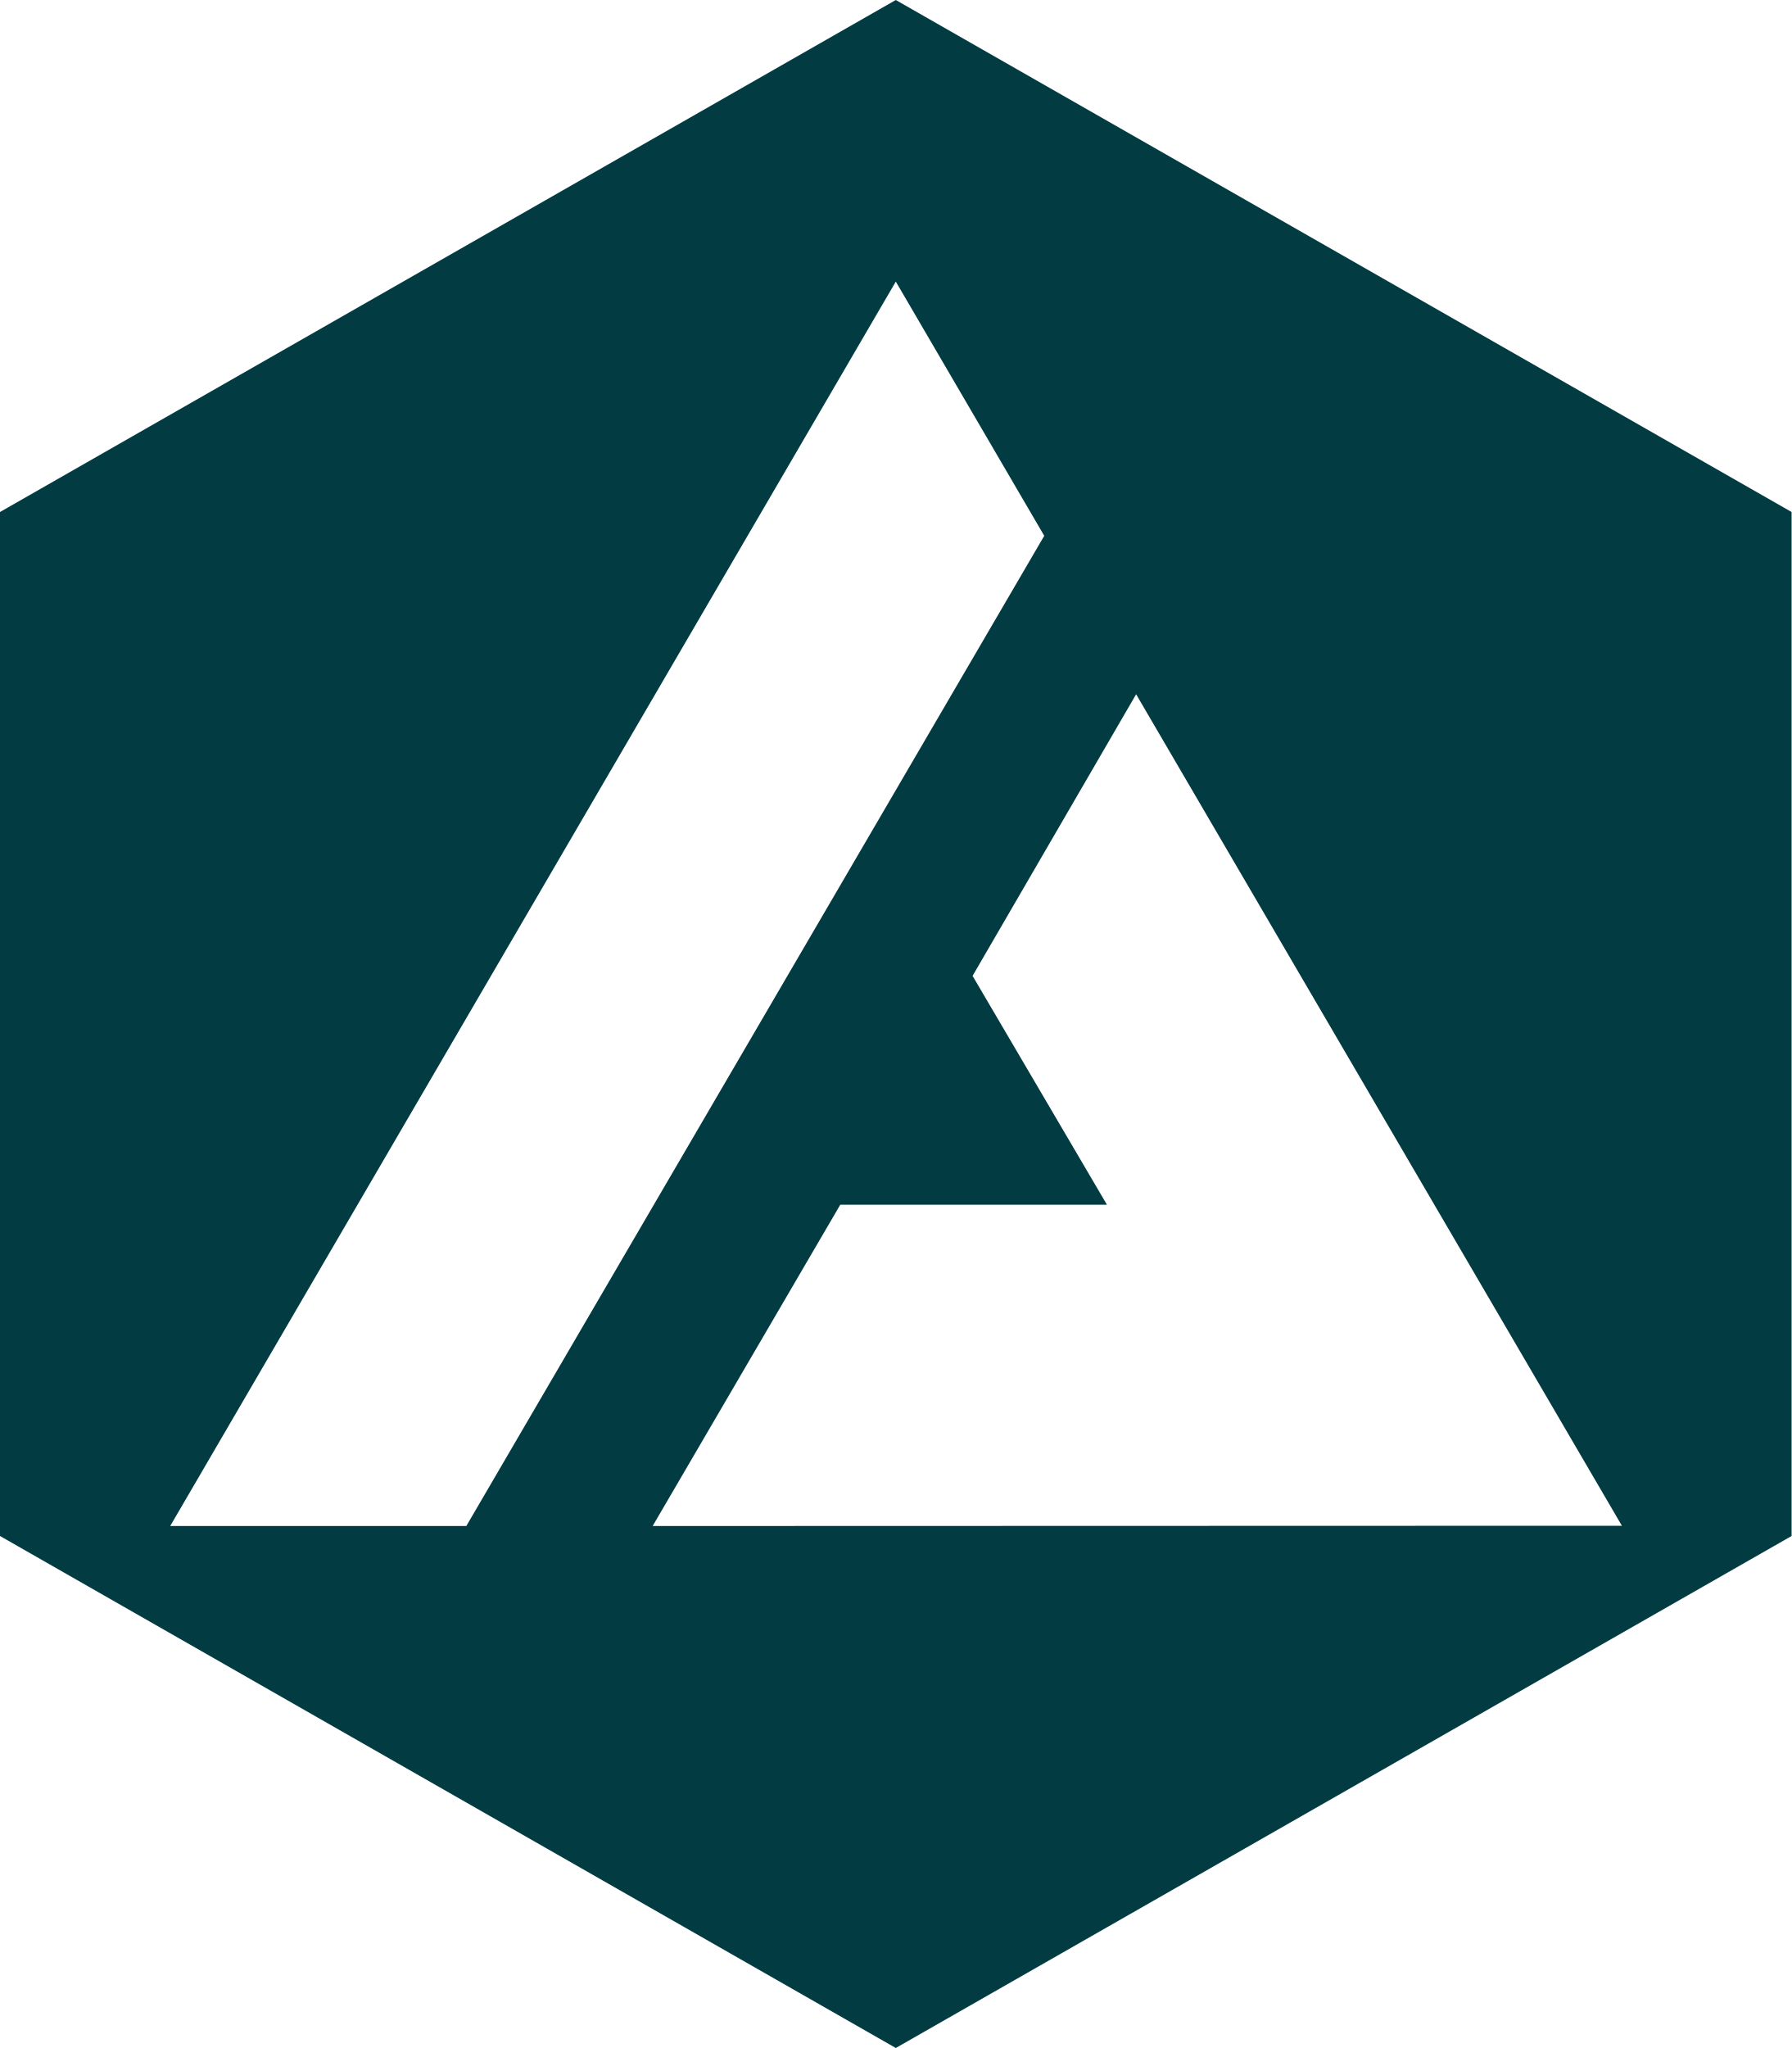
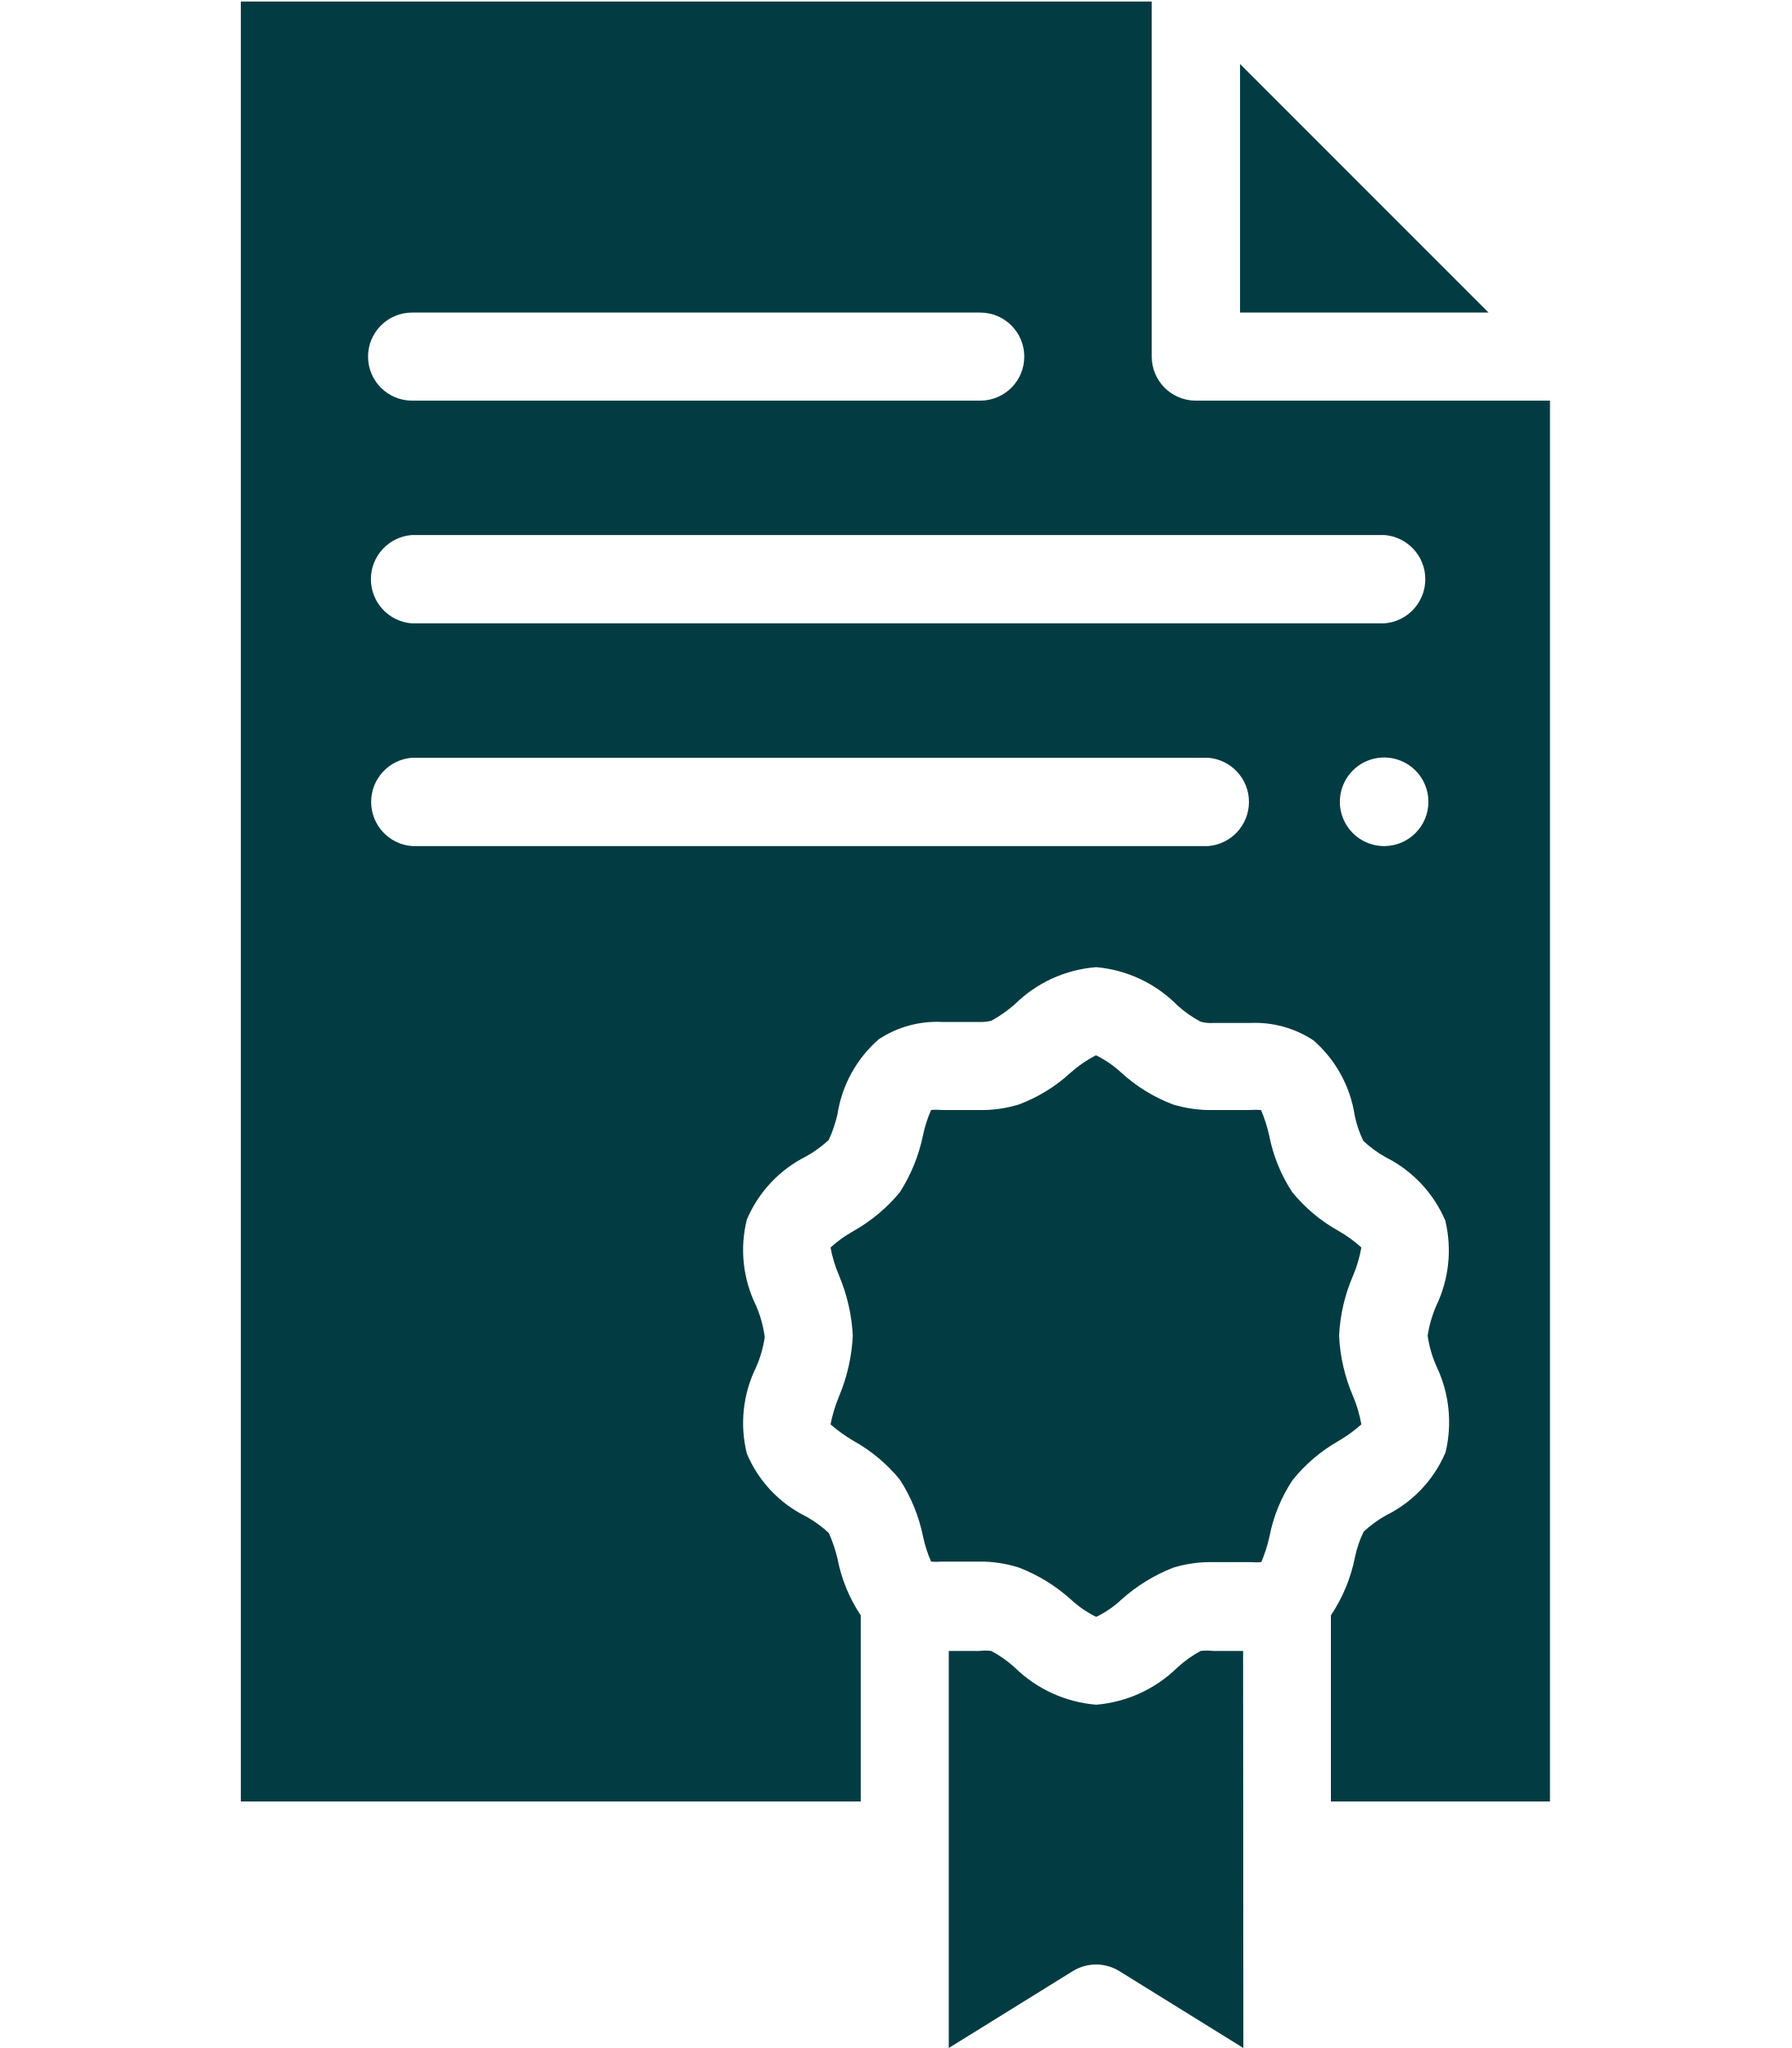
<svg xmlns="http://www.w3.org/2000/svg" id="Layer_1" data-name="Layer 1" viewBox="0 0 70 80">
  <defs>
    <style>.cls-1{fill:#023c42;}</style>
  </defs>
-   <path class="cls-1" d="M25.5,59.61l7.33-12.55H43.25L38,38.12l6.39-11L63.37,59.6Zm-18.85,0L35,11l5.8,9.93L18.22,59.61ZM35,0,0,20V60L35,80,70,60V20Z" />
+   <polygon class="cls-1" points="48.45 2.5 58.16 12.21 48.45 12.21 48.45 2.5" />
+   <path class="cls-1" d="M48.58,80l-4.84-3a1.73,1.73,0,0,0-1.83,0l-4.84,3V64.49l.54,0,.64,0a2.15,2.15,0,0,1,.48,0,4.55,4.55,0,0,1,.92.65,5.14,5.14,0,0,0,3.18,1.45A5.14,5.14,0,0,0,46,65.14a4.53,4.53,0,0,1,.91-.65,2.19,2.19,0,0,1,.49,0l.64,0,.53,0Z" />
+   <path class="cls-1" d="M50.5,57.82a6.07,6.07,0,0,0-.9,2.2,5.62,5.62,0,0,1-.32,1,2.44,2.44,0,0,1-.42,0l-.64,0c-.26,0-.53,0-.81,0a5,5,0,0,0-1.58.22,6.7,6.7,0,0,0-2,1.23,3.94,3.94,0,0,1-1,.69,4.14,4.14,0,0,1-1-.69,6.58,6.58,0,0,0-2-1.23A4.88,4.88,0,0,0,38.25,61c-.28,0-.55,0-.81,0l-.64,0a2.33,2.33,0,0,1-.42,0,4.91,4.91,0,0,1-.32-1,6.44,6.44,0,0,0-.9-2.2,6.28,6.28,0,0,0-1.82-1.52,6.08,6.08,0,0,1-.89-.64,5.86,5.86,0,0,1,.33-1.09,7,7,0,0,0,.54-2.37,6.93,6.93,0,0,0-.54-2.36,5.18,5.18,0,0,1-.33-1.09,5,5,0,0,1,.89-.64,6.41,6.41,0,0,0,1.82-1.52,6.57,6.57,0,0,0,.9-2.21,4.91,4.91,0,0,1,.32-1,2.33,2.33,0,0,1,.42,0l.64,0,.81,0a4.88,4.88,0,0,0,1.57-.22,6.21,6.21,0,0,0,2-1.23,4.91,4.91,0,0,1,1-.69,4.25,4.25,0,0,1,1,.69,6.32,6.32,0,0,0,2,1.23,5,5,0,0,0,1.58.22l.81,0,.64,0a2.44,2.44,0,0,1,.42,0,5.62,5.62,0,0,1,.32,1,6.18,6.18,0,0,0,.9,2.21,6.28,6.28,0,0,0,1.82,1.52,4.9,4.9,0,0,1,.88.64,5.08,5.08,0,0,1-.32,1.09,6.7,6.7,0,0,0-.55,2.36,6.76,6.76,0,0,0,.55,2.37,5.08,5.08,0,0,1,.32,1.09,5.45,5.45,0,0,1-.88.64A6.28,6.28,0,0,0,50.5,57.82Z" />
+   <path class="cls-1" d="M46.72,15.65A1.72,1.72,0,0,1,45,13.93V.06H9.41V70.37H33.63V63.1a6.08,6.08,0,0,1-.91-2.22,5.36,5.36,0,0,0-.34-1,4.57,4.57,0,0,0-.88-.64,4.82,4.82,0,0,1-2.32-2.46,4.94,4.94,0,0,1,.36-3.37,4.55,4.55,0,0,0,.34-1.18A4.66,4.66,0,0,0,29.54,51a4.91,4.91,0,0,1-.36-3.36,4.89,4.89,0,0,1,2.32-2.47,4.57,4.57,0,0,0,.88-.64,5.13,5.13,0,0,0,.34-1,4.87,4.87,0,0,1,1.61-2.93,4.11,4.11,0,0,1,2.47-.68l.81,0,.64,0a1.6,1.6,0,0,0,.49-.05,5.19,5.19,0,0,0,.91-.64,5.08,5.08,0,0,1,3.18-1.45A5.08,5.08,0,0,1,46,39.27a4.42,4.42,0,0,0,.91.64,1.49,1.49,0,0,0,.49.05l.64,0,.8,0a4.14,4.14,0,0,1,2.48.68,4.87,4.87,0,0,1,1.61,2.93,4.1,4.1,0,0,0,.34,1,4.57,4.57,0,0,0,.88.64,4.93,4.93,0,0,1,2.32,2.47A5,5,0,0,1,56.12,51a4.66,4.66,0,0,0-.34,1.18,4.55,4.55,0,0,0,.34,1.18,5.06,5.06,0,0,1,.36,3.37,4.86,4.86,0,0,1-2.32,2.46,4.57,4.57,0,0,0-.88.64,4.25,4.25,0,0,0-.34,1A6.26,6.26,0,0,1,52,63.1v7.27h8.56V15.65ZM16.1,12.21H38.3a1.72,1.72,0,1,1,0,3.44H16.1a1.72,1.72,0,0,1,0-3.44ZM47.2,33.05H16.1a1.73,1.73,0,0,1,0-3.45H47.2a1.73,1.73,0,0,1,0,3.45Zm6.89,0a1.73,1.73,0,1,1,1.72-1.73A1.73,1.73,0,0,1,54.09,33.05Zm0-8.7h-38a1.73,1.73,0,0,1,0-3.45h38a1.73,1.73,0,0,1,0,3.45Z" />
</svg>
